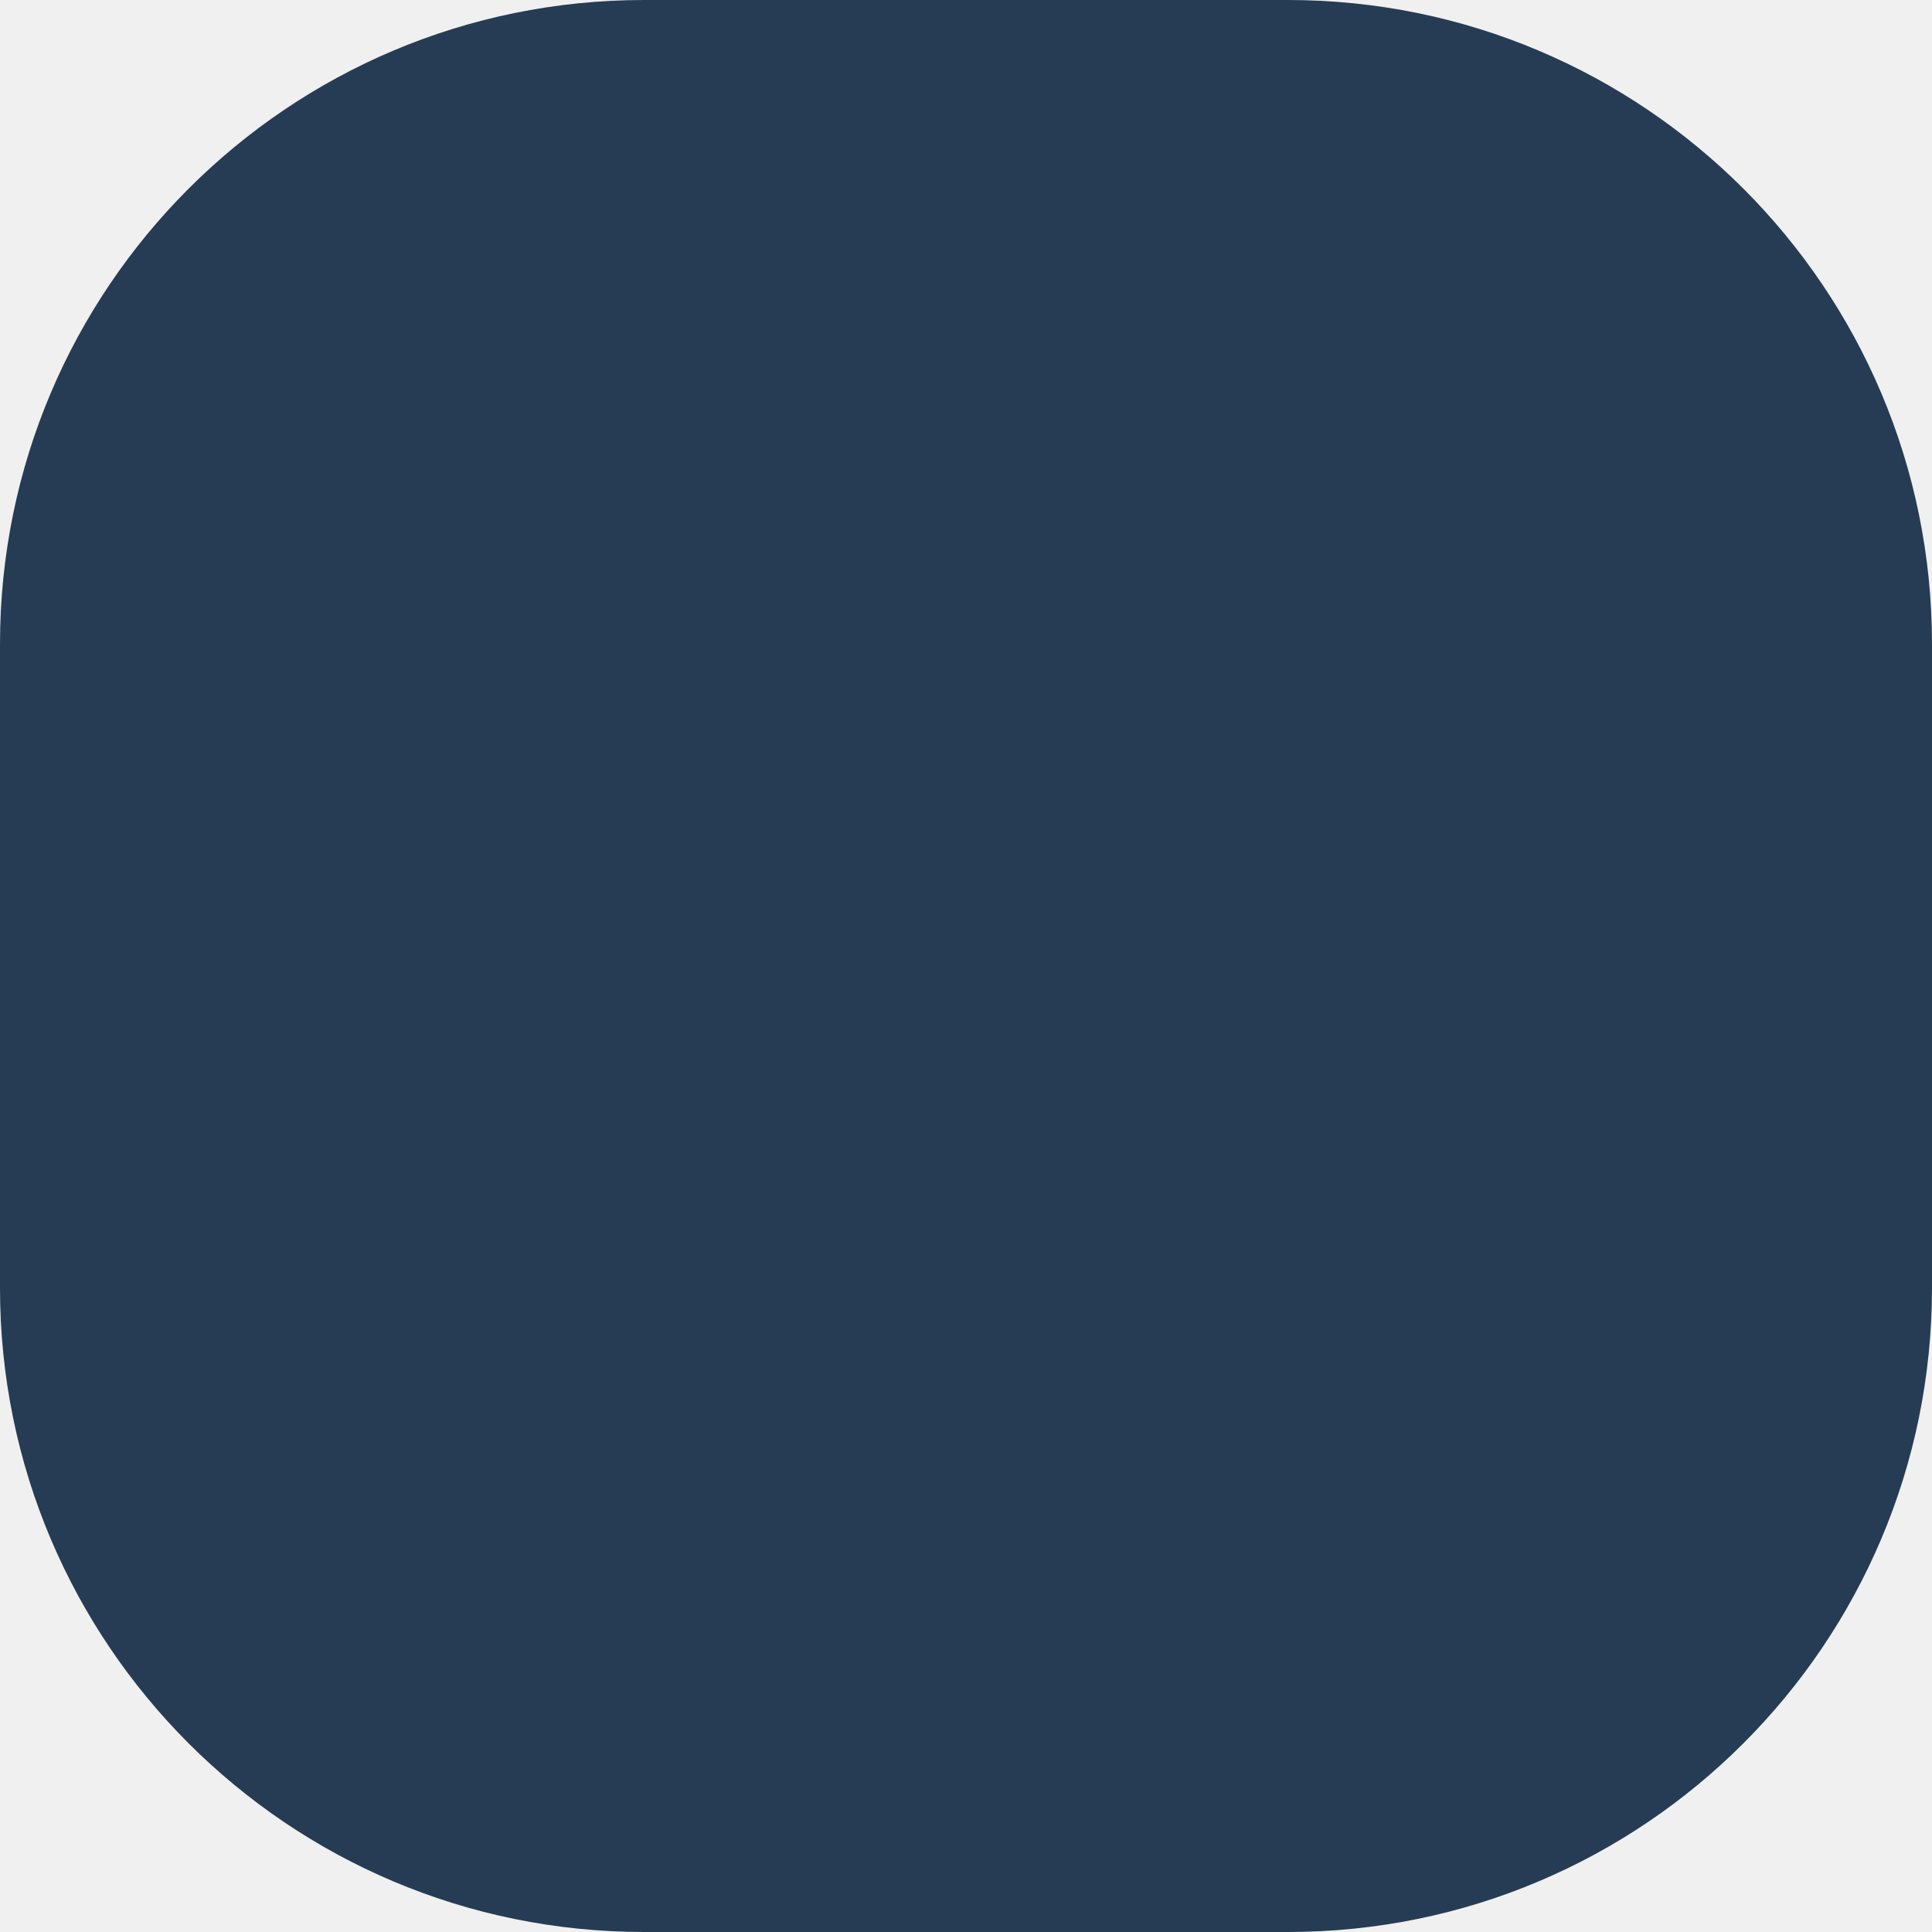
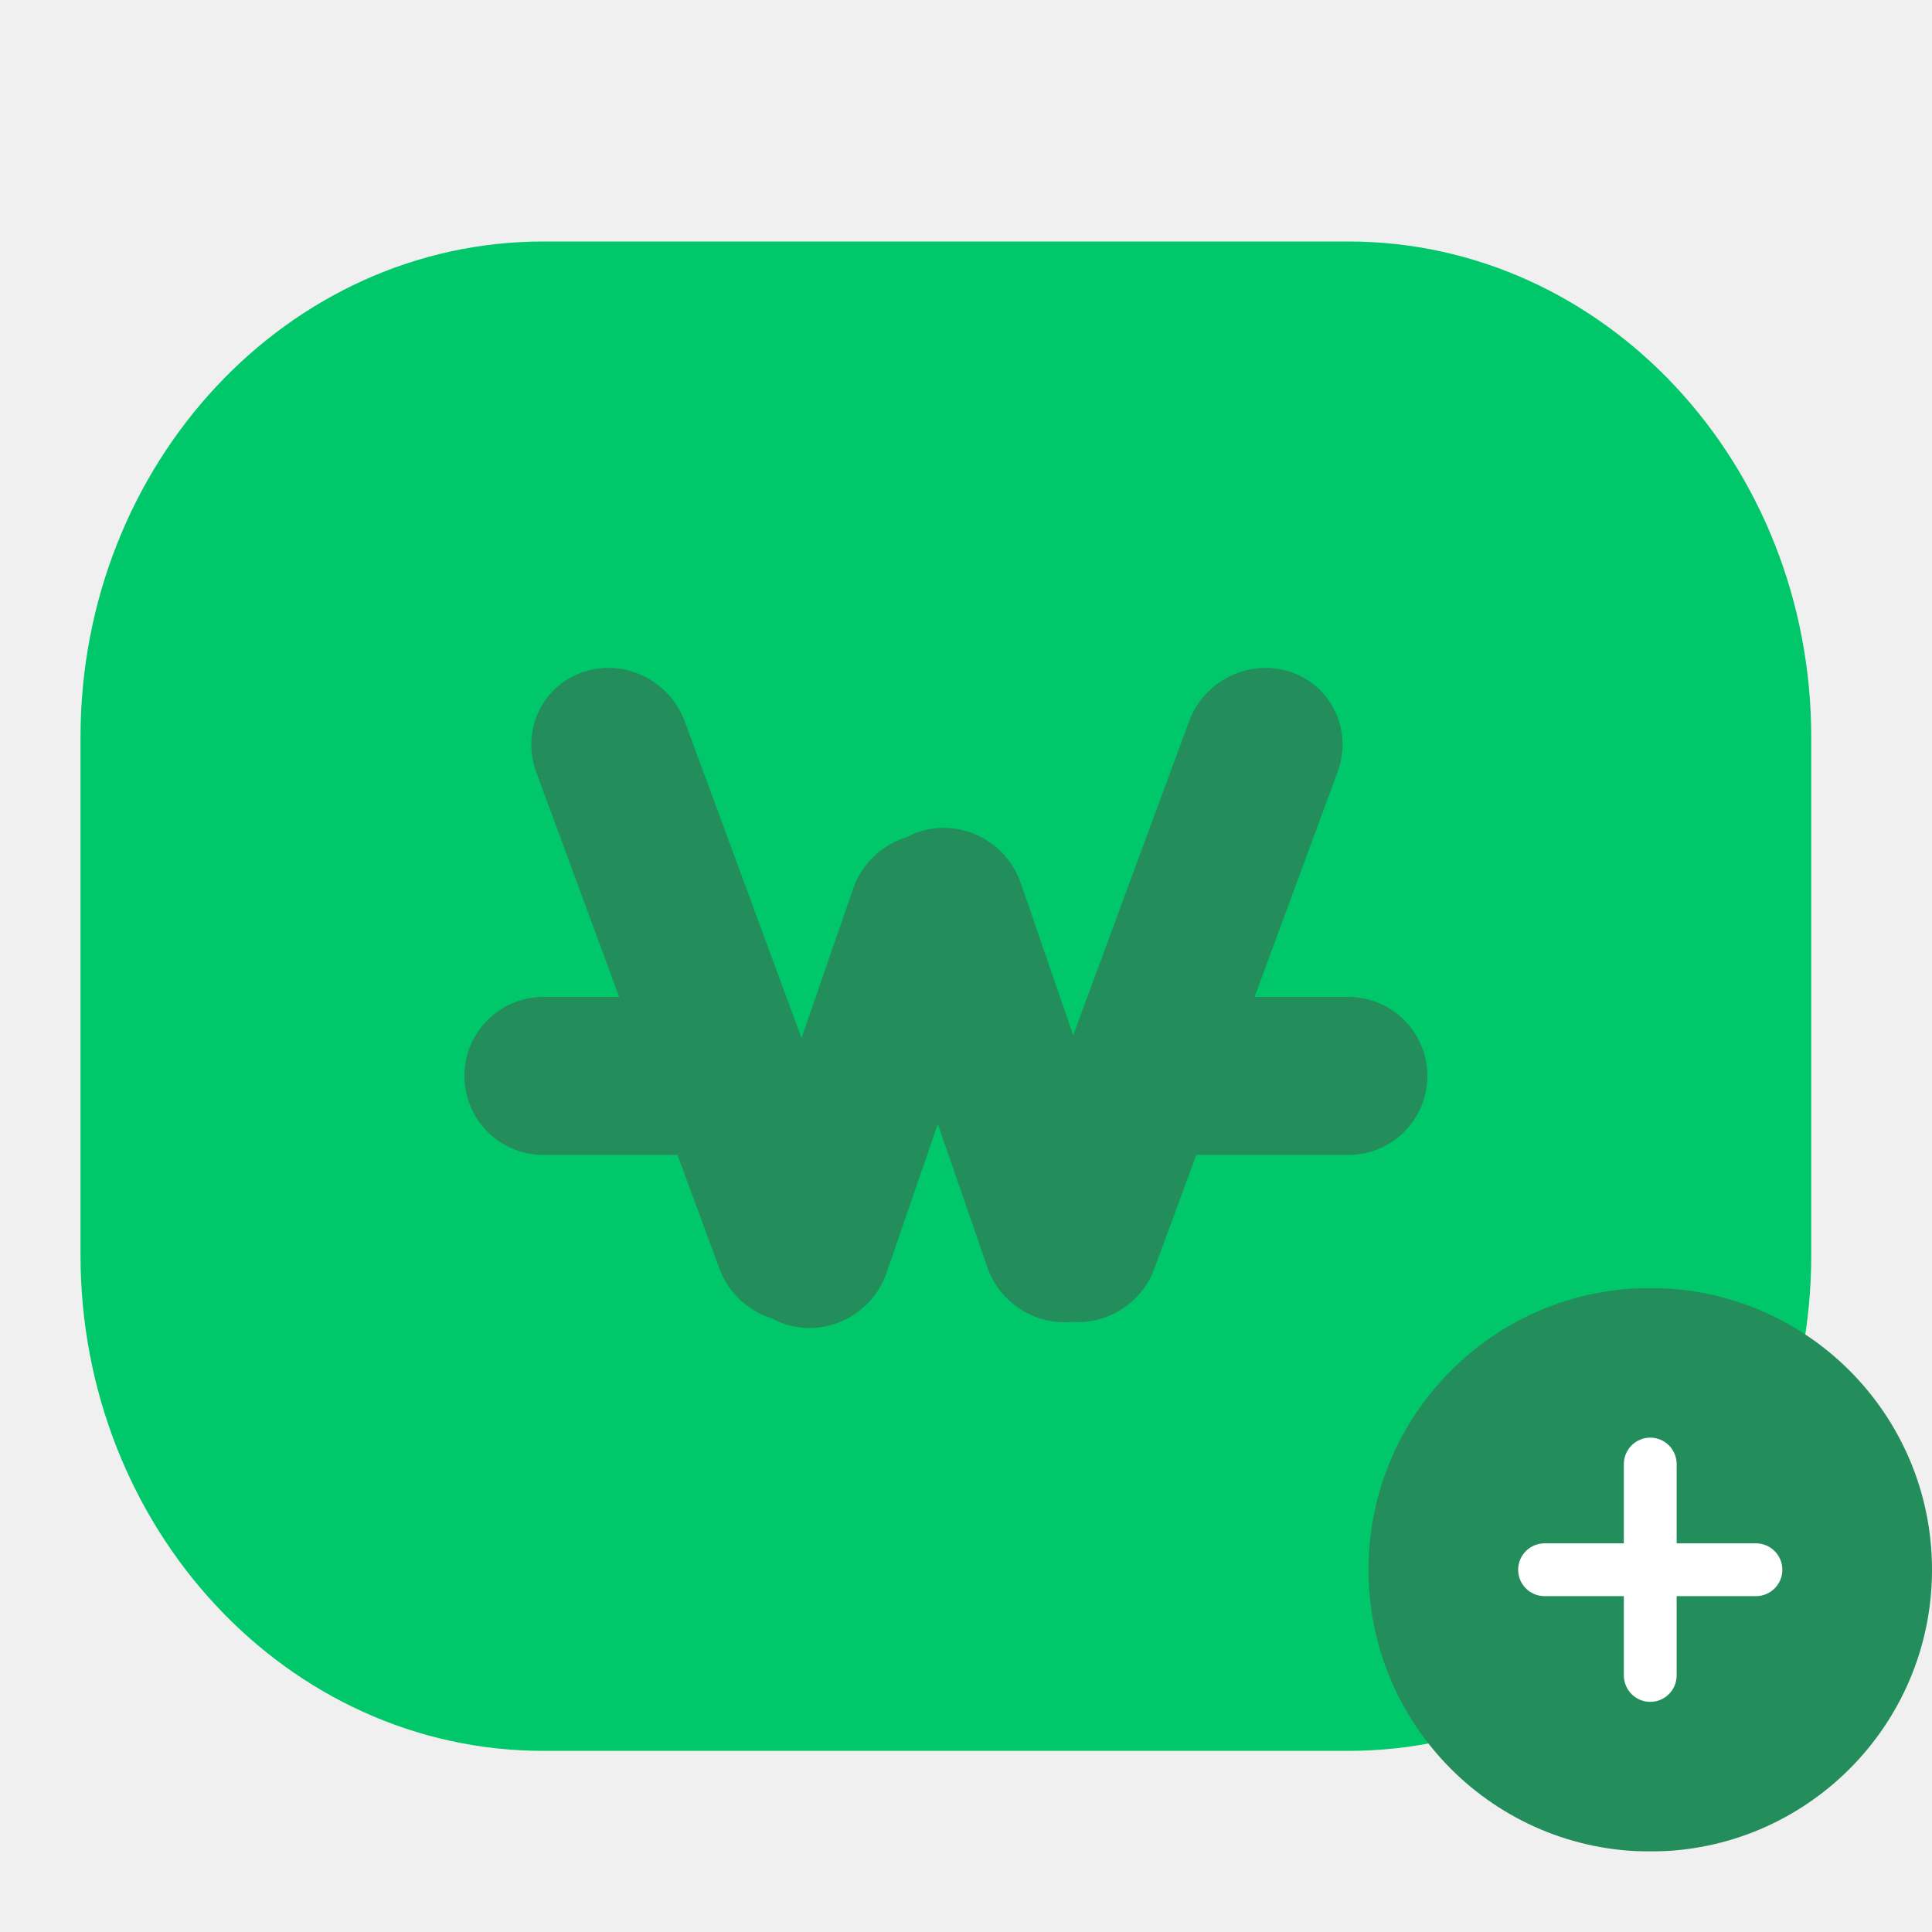
<svg xmlns="http://www.w3.org/2000/svg" width="24" height="24" viewBox="0 0 24 24" fill="none">
-   <path d="M0 8C0 3.582 3.582 0 8 0H16C20.418 0 24 3.582 24 8V16C24 20.418 20.418 24 16 24H8C3.582 24 0 20.418 0 16V8Z" fill="#263C54" />
+   <path d="M19.75 5.946H3.75V18.803H19.75V5.946Z" fill="#248D5C" />
+   <path d="M16.75 3C19.926 3 22.5 5.759 22.5 9.161V15.589C22.5 18.991 19.926 21.75 16.75 21.75H6.75C3.574 21.75 1 18.991 1 15.589V9.161C1 5.759 3.574 3 6.75 3H16.75ZM16.036 8.349C15.527 8.175 14.96 8.449 14.771 8.961L13.332 12.86L12.68 10.969C12.502 10.453 11.941 10.167 11.428 10.329C11.371 10.347 11.318 10.371 11.268 10.398C10.966 10.489 10.708 10.72 10.598 11.04L9.957 12.895L8.506 8.961C8.317 8.449 7.75 8.175 7.241 8.349C6.732 8.522 6.473 9.078 6.661 9.59L7.691 12.384H6.75C6.208 12.384 5.769 12.824 5.769 13.365C5.769 13.907 6.208 14.347 6.75 14.347H8.416L8.938 15.762C9.05 16.067 9.299 16.287 9.588 16.378C9.642 16.408 9.7 16.433 9.762 16.452C10.275 16.614 10.835 16.328 11.013 15.812L11.65 13.963L12.265 15.741C12.419 16.19 12.864 16.464 13.315 16.421C13.751 16.455 14.179 16.194 14.339 15.762L14.861 14.347H16.75C17.292 14.347 17.731 13.907 17.731 13.365C17.731 12.824 17.292 12.384 16.75 12.384H15.585L16.616 9.59C16.805 9.078 16.545 8.522 16.036 8.349Z" fill="#00C86A" />
+   <mask id="mask0_2277_5025" style="mask-type:luminance" maskUnits="userSpaceOnUse" x="17" y="16" width="7" height="7">
+     <path d="M24 16H17V23H24V16Z" fill="white" />
+   </mask>
+   <g mask="url(#mask0_2277_5025)">
+     <path d="M18.709 17.027L18.785 22.027L22.36 21.972L22.284 16.973L18.709 17.027Z" fill="white" />
+     <path fill-rule="evenodd" clip-rule="evenodd" d="M20.5 23C22.433 23 24 21.433 24 19.5C24 17.567 22.433 16 20.5 16C18.567 16 17 17.567 17 19.5C17 21.433 18.567 23 20.5 23ZM20.828 18.188C20.828 18.006 20.681 17.859 20.5 17.859C20.319 17.859 20.172 18.006 20.172 18.188V19.172H19.188C19.006 19.172 18.859 19.319 18.859 19.5C18.859 19.681 19.006 19.828 19.188 19.828H20.172V20.812C20.172 20.994 20.319 21.141 20.5 21.141C20.681 21.141 20.828 20.994 20.828 20.812V19.828H21.812C21.994 19.828 22.141 19.681 22.141 19.5C22.141 19.319 21.994 19.172 21.812 19.172H20.828V18.188Z" fill="#248D5C" />
+   </g>
</svg>
